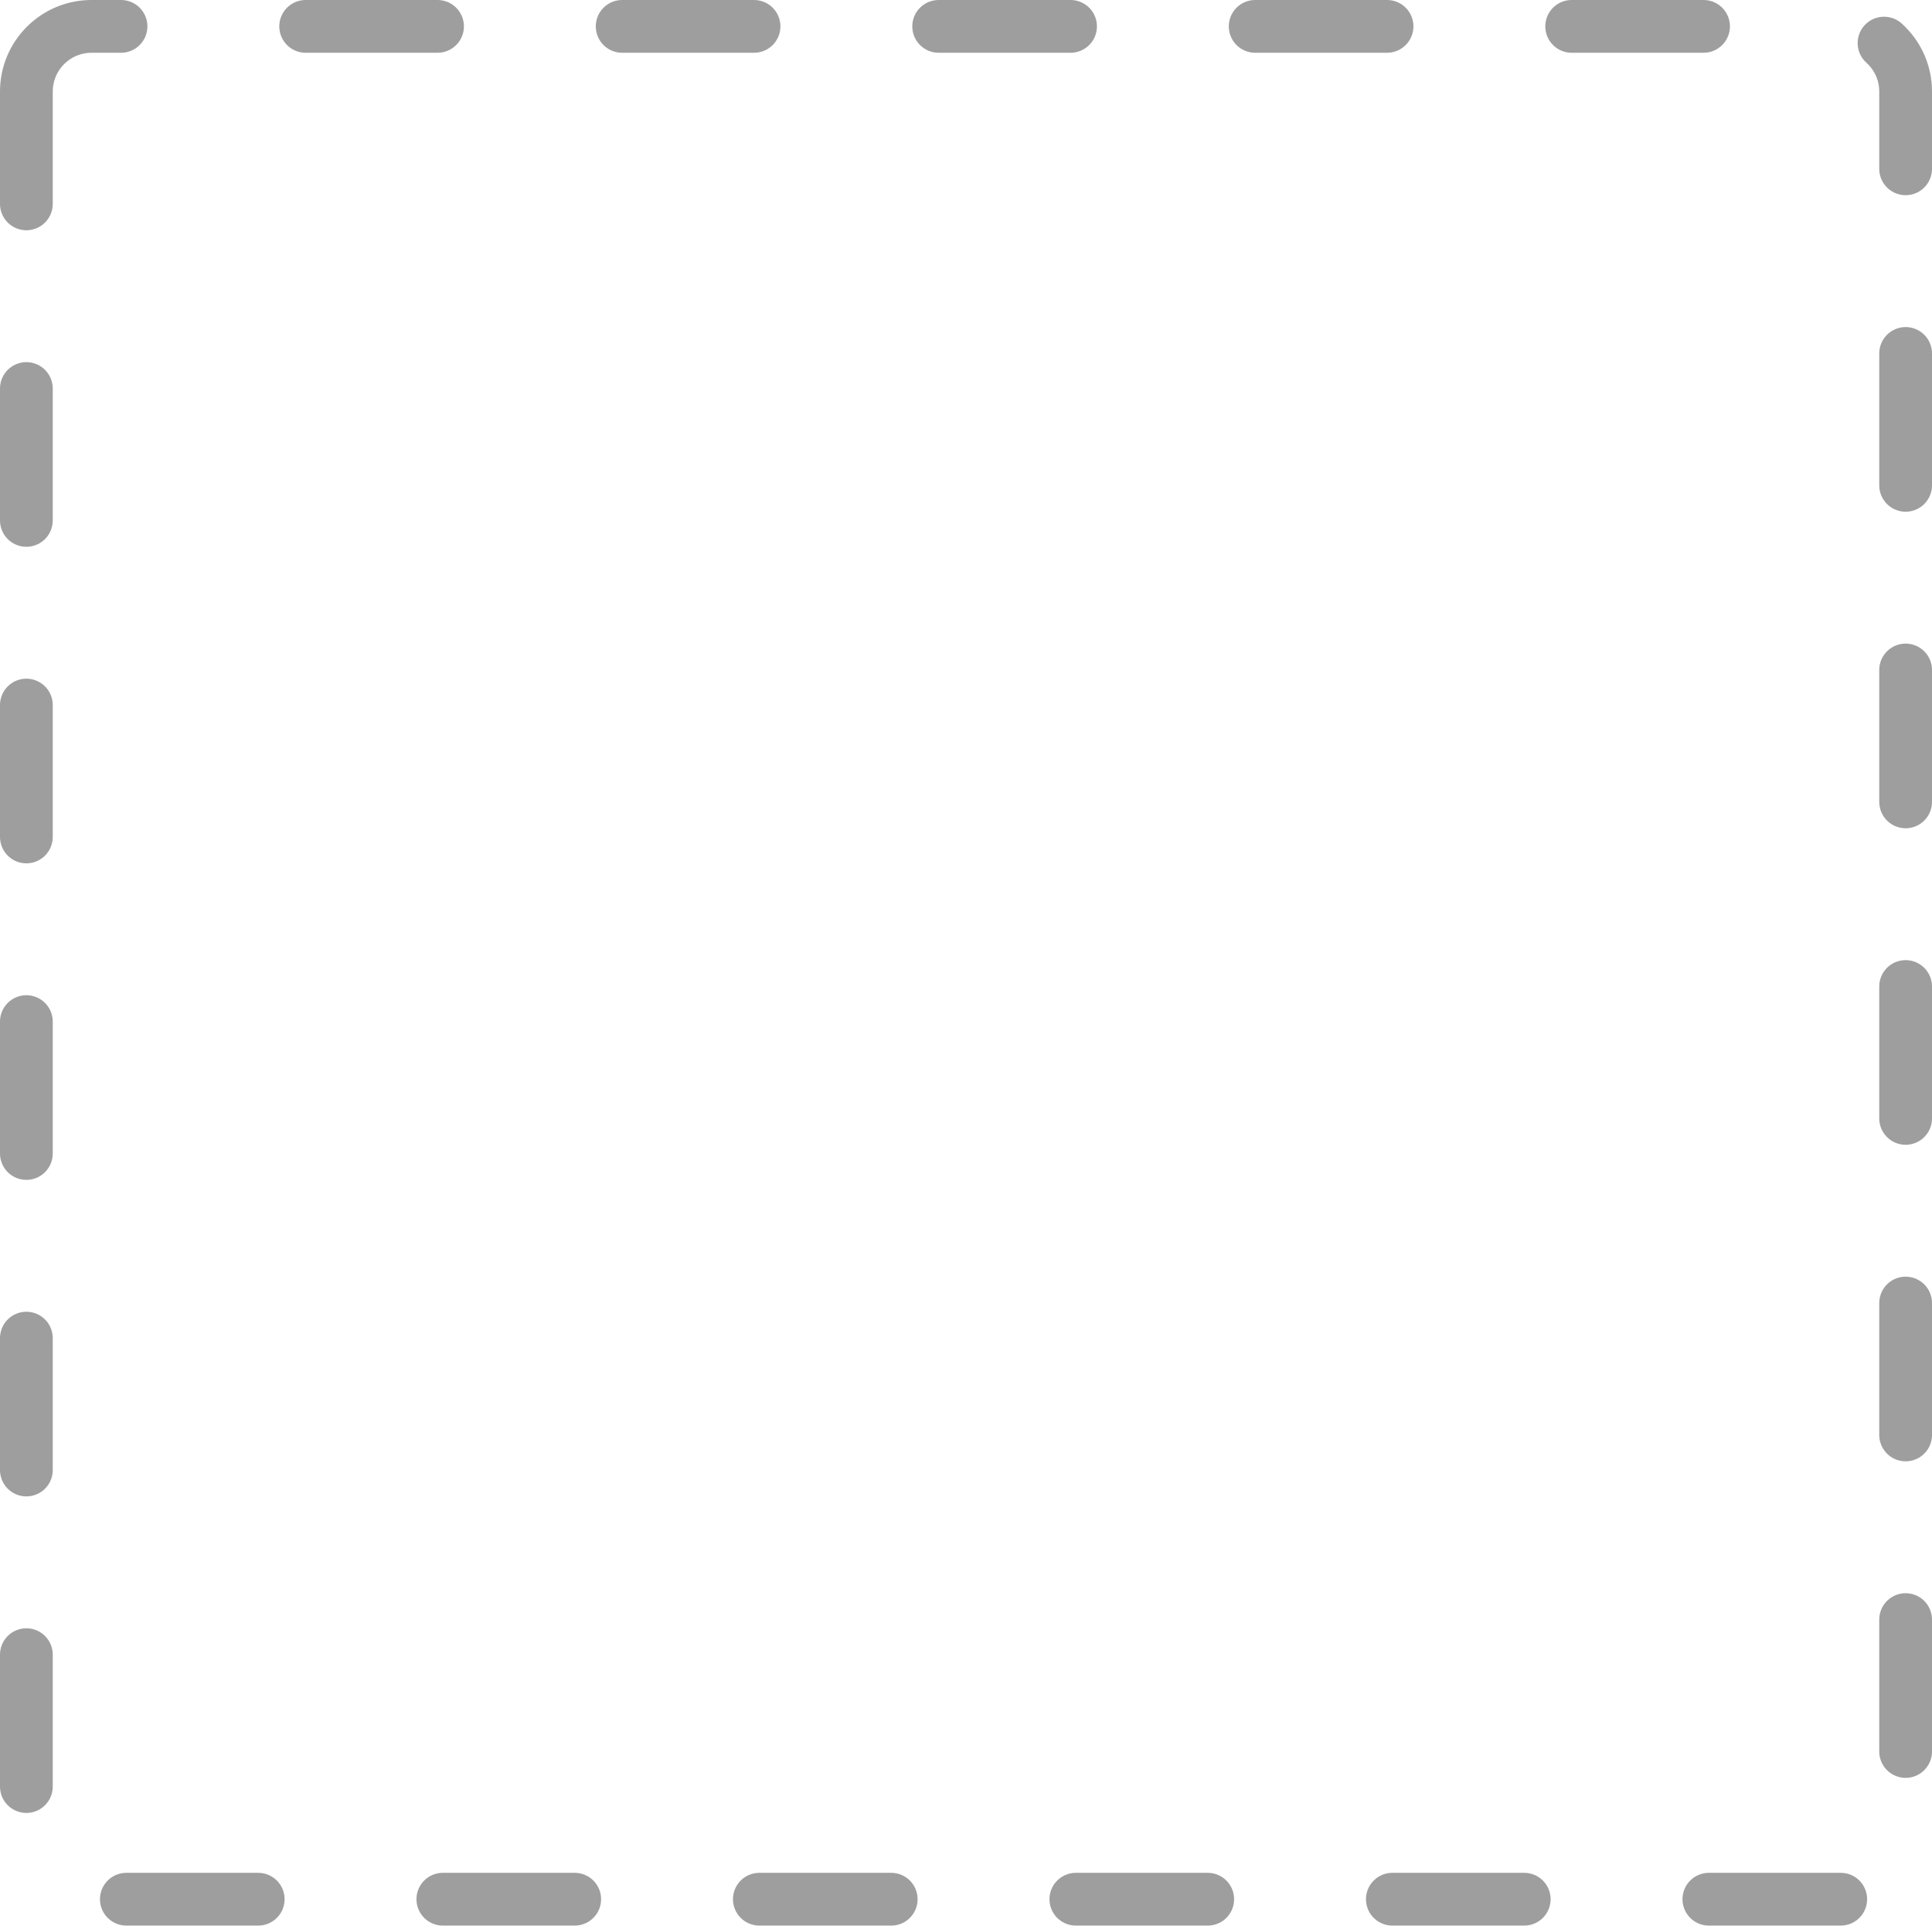
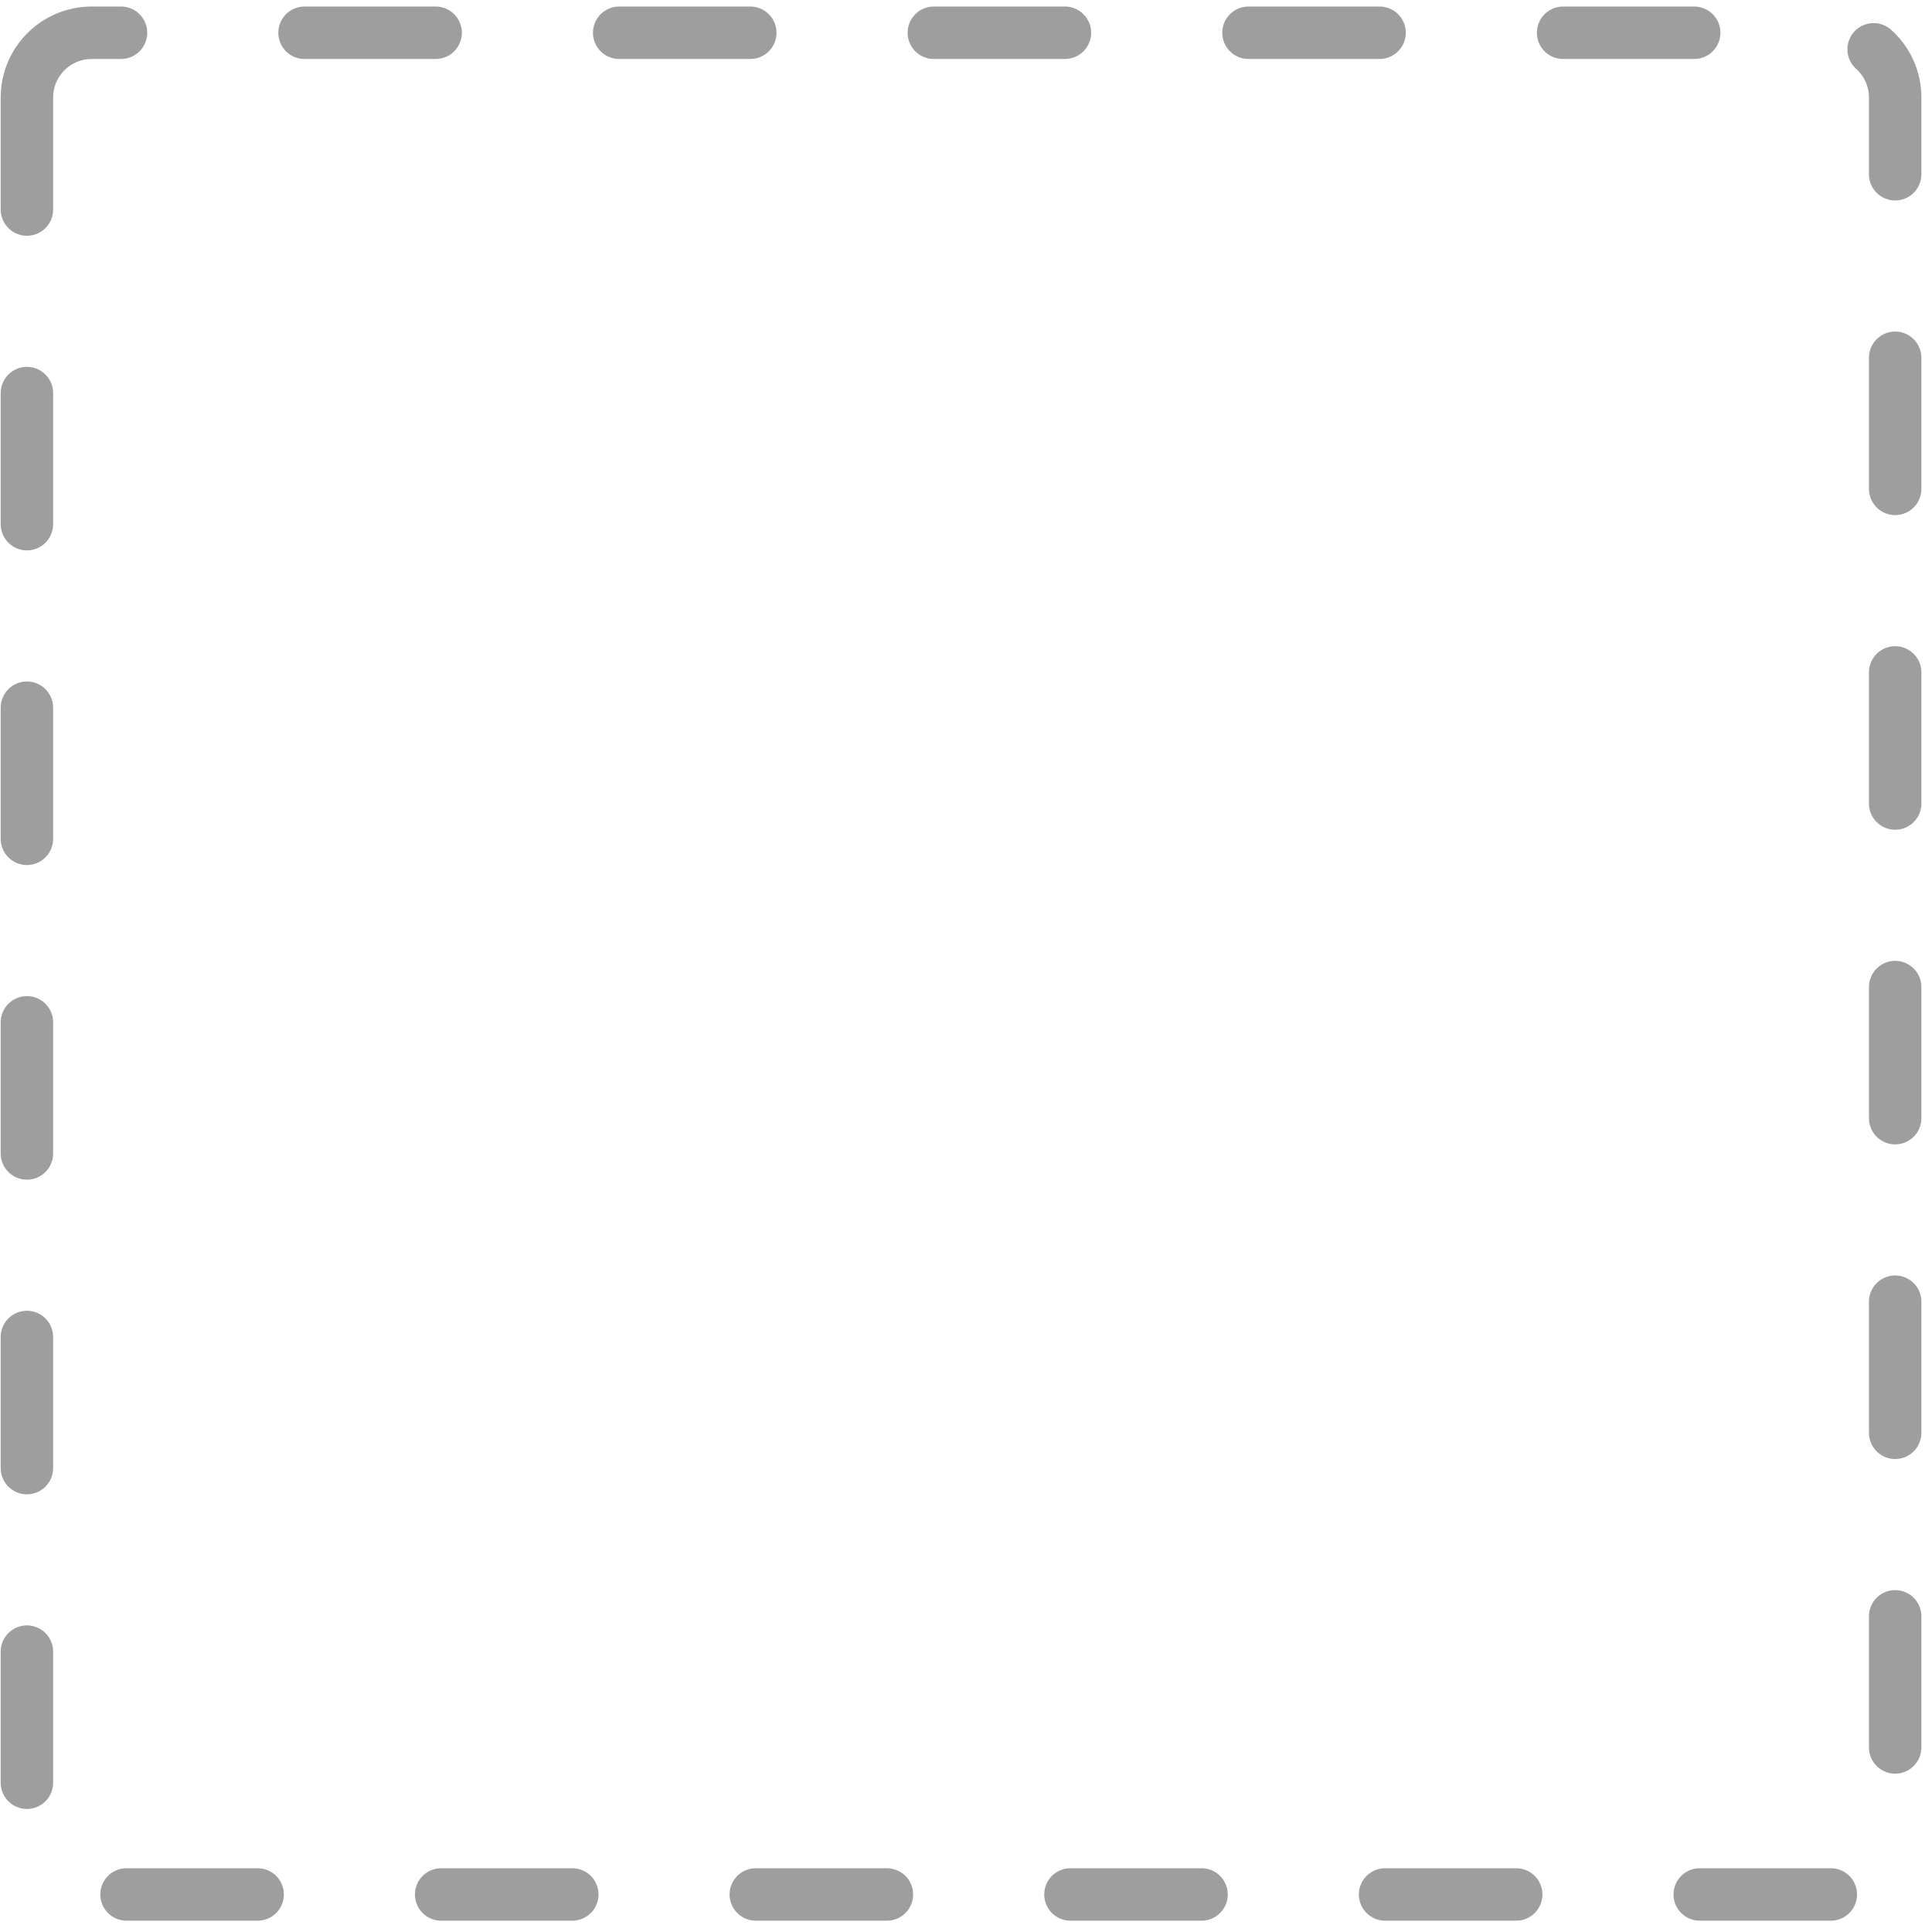
- <svg xmlns="http://www.w3.org/2000/svg" width="293" height="292" viewBox="0 0 293 292" fill="none">
-   <path d="M4 13.886C4 8.426 8.426 4 13.886 4H279.113C284.574 4 289 8.426 289 13.886V278.113C289 283.574 284.574 288 279.113 288H13.886C8.426 288 4 283.574 4 278.113V13.886Z" stroke="#9E9E9E" stroke-width="8" stroke-linecap="round" stroke-dasharray="20 28" />
+ <svg xmlns="http://www.w3.org/2000/svg" width="126" height="126" viewBox="0 0 126 126" fill="none">
+   <path d="M1.755 6.363C1.755 4.029 3.648 2.136 5.982 2.136H119.371C121.706 2.136 123.598 4.029 123.598 6.363V119.325C123.598 121.659 121.706 123.552 119.371 123.552H5.982C3.648 123.552 1.755 121.659 1.755 119.325V6.363Z" stroke="#9E9E9E" stroke-width="3.42" stroke-linecap="round" stroke-dasharray="8.55 11.97" />
</svg>
